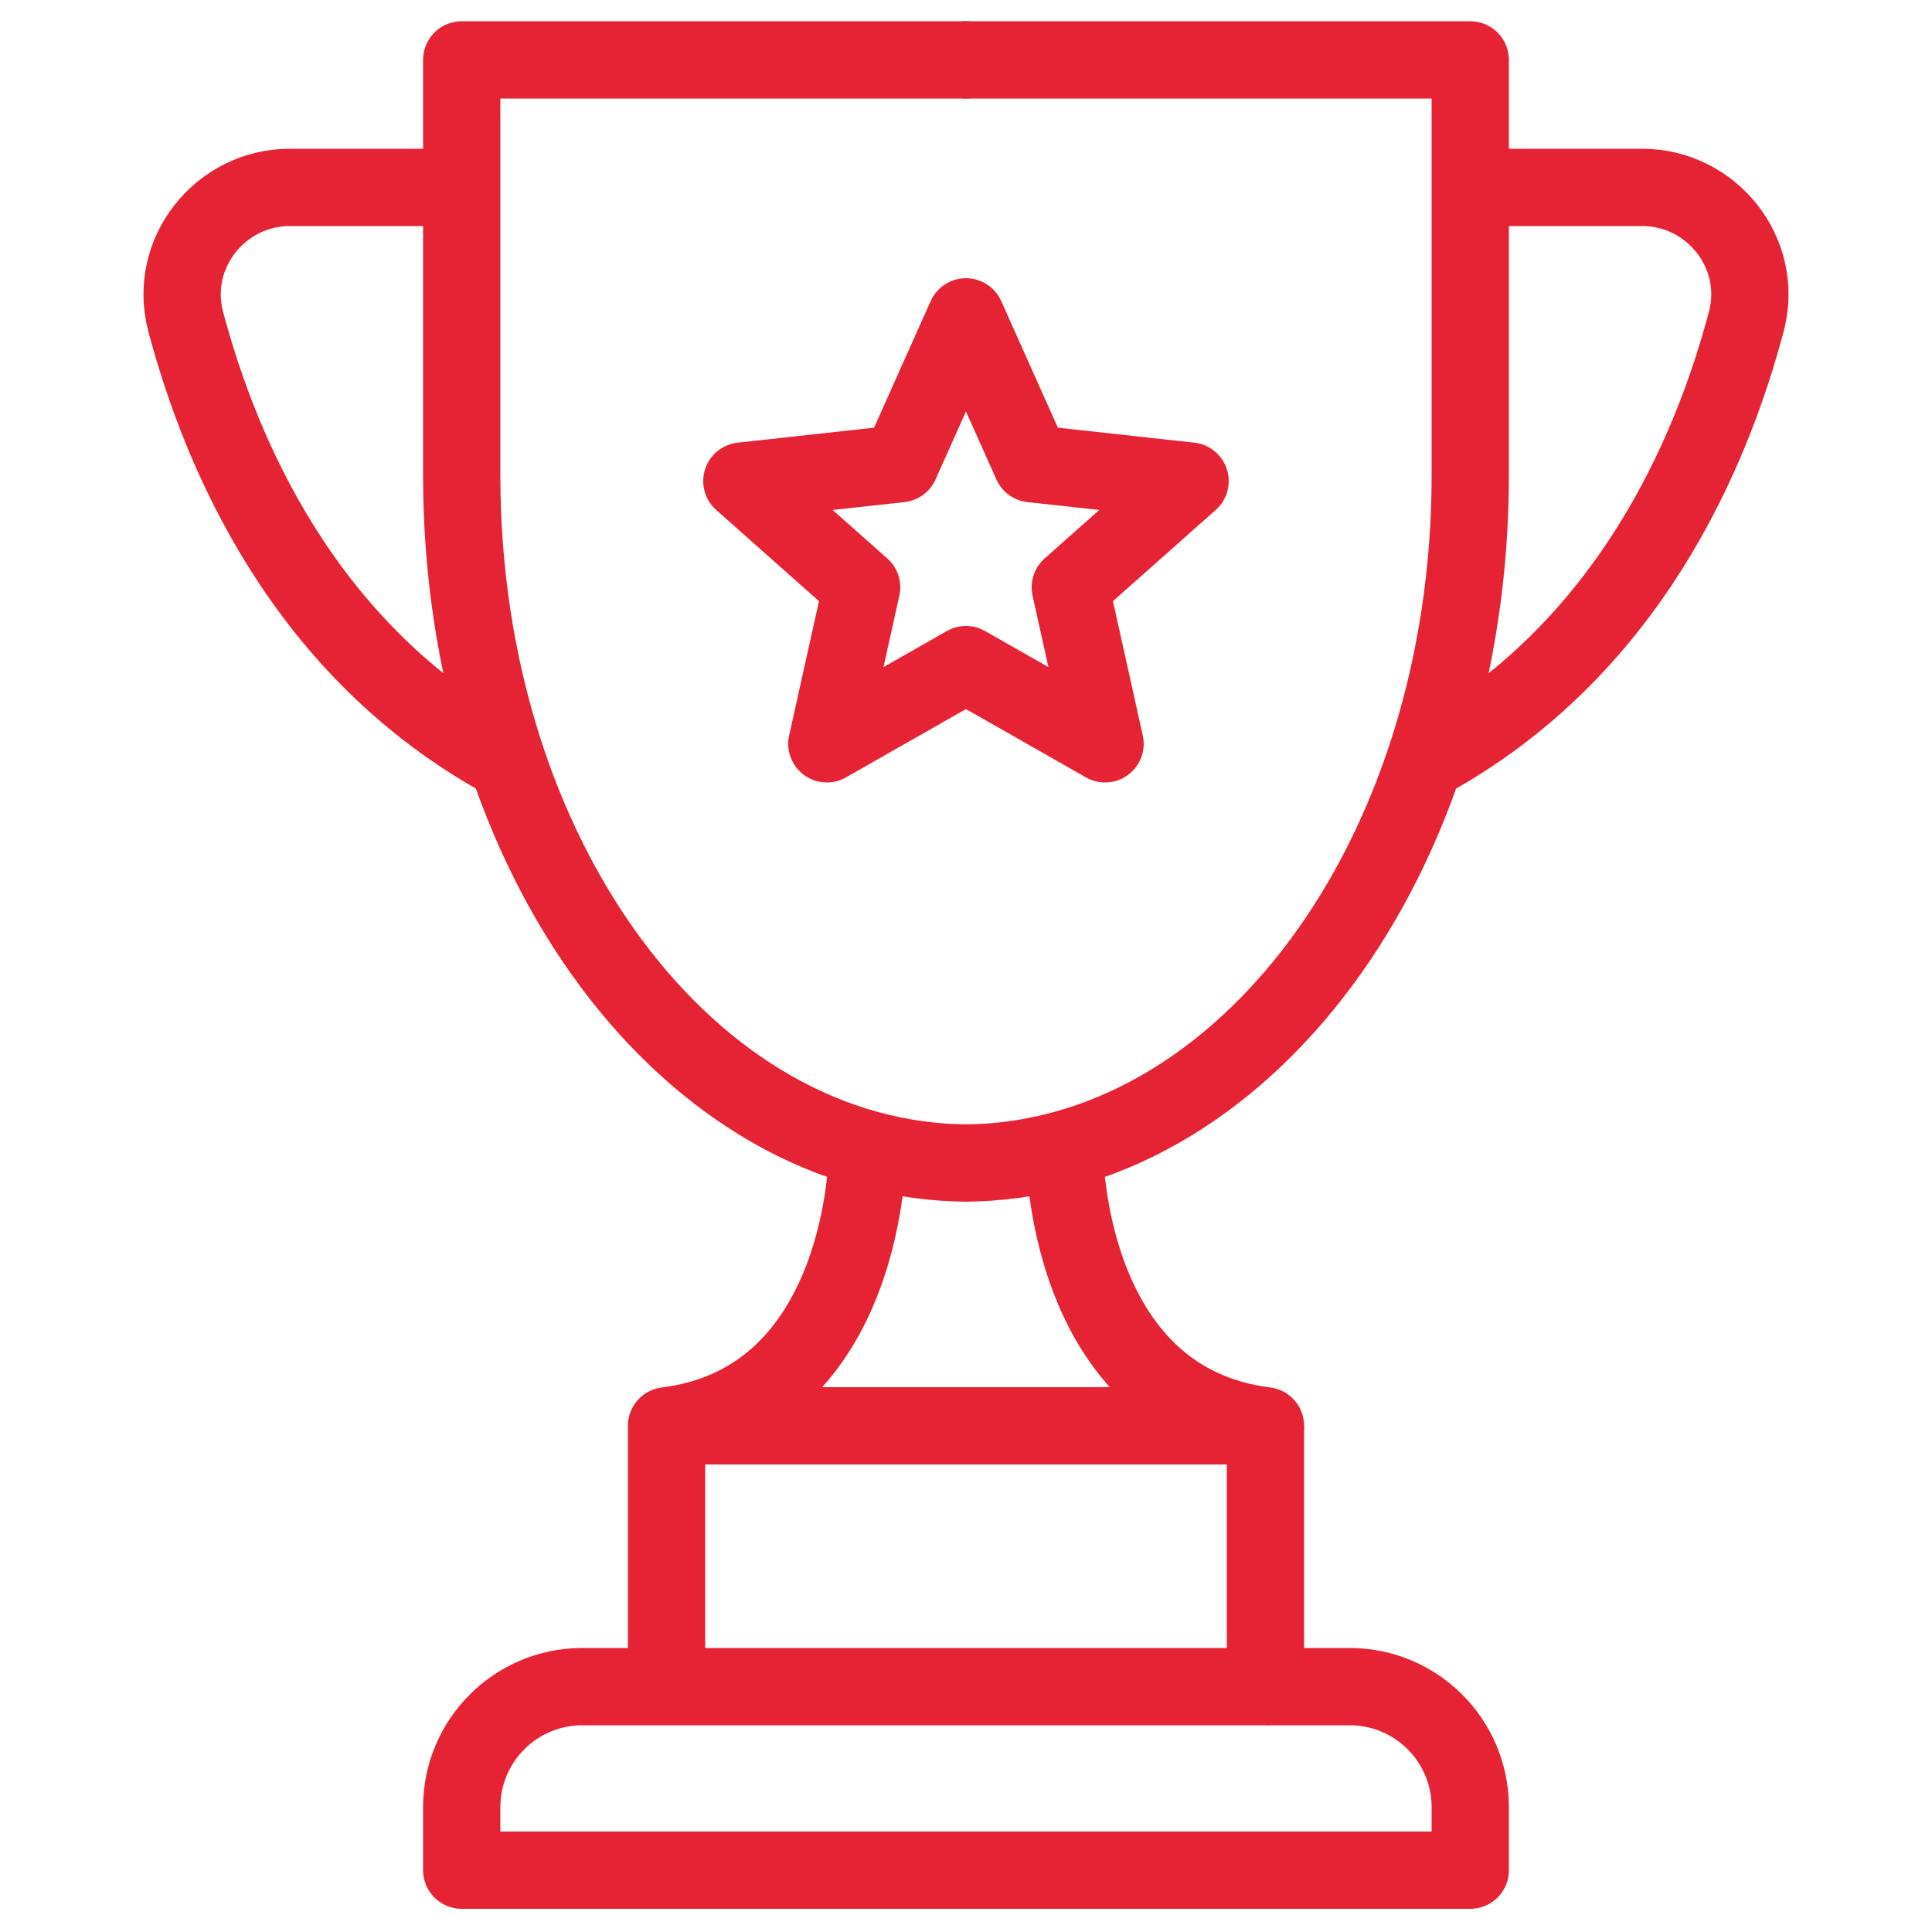
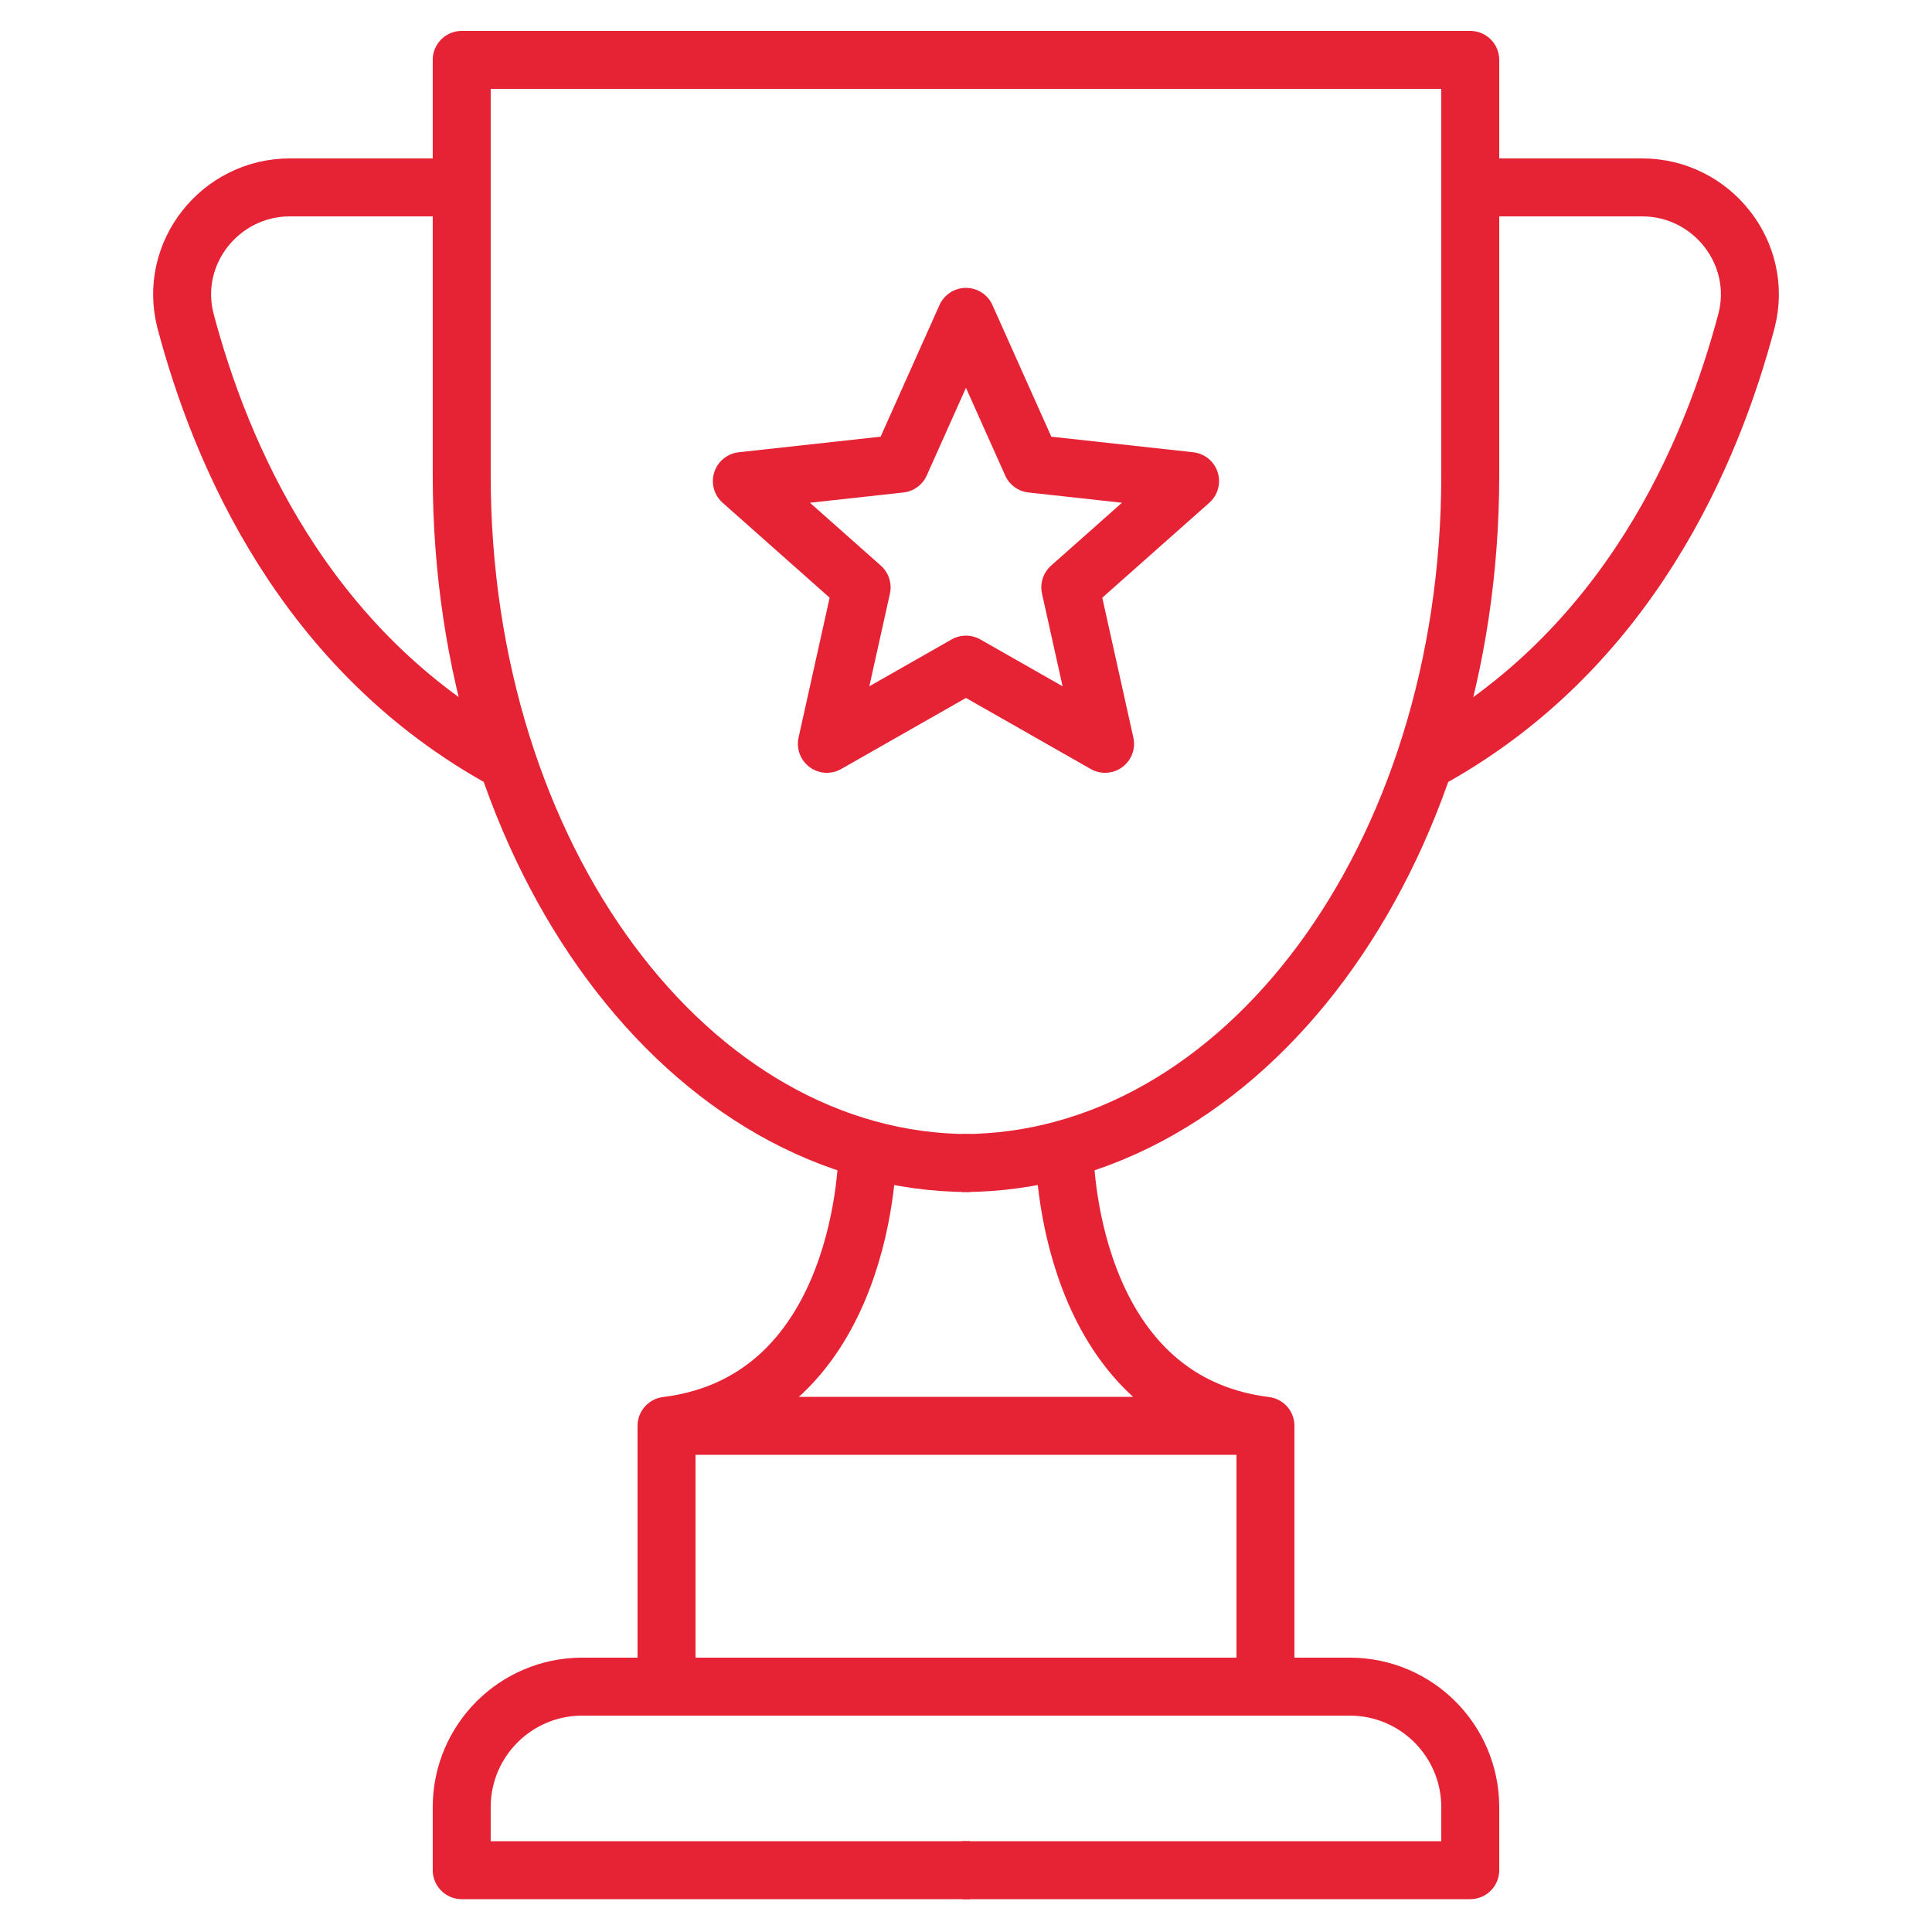
- <svg width="50" height="50" fill="none" stroke="#e62334" stroke-width="2" stroke-miterlimit="10" stroke-linejoin="round">
+ <svg width="50" height="50" fill="none" stroke="#e62334" stroke-width="1.5" stroke-miterlimit="10" stroke-linejoin="round">
  <path d="M23.299 12l1.7-3.8 1.7 3.8 4.1.45-3.1 2.75.9 4.05-3.6-2.05-3.6 2.05.9-4.05-3.1-2.75 4.1-.45zM24.9 1.55h13.15V12.3c0 9.9-5.9 17.8-13.15 17.8" />
  <path d="M38.05 4.85h4.45c1.8 0 3.15 1.7 2.7 3.45-.9 3.4-3.05 8.55-8.3 11.4M25 36.9h7.75c-5.2-.65-5.2-7.1-5.2-7.1" />
  <path d="M32.75 36.9v6.75H25" />
  <path d="M32.75 43.65h2.2a3.12 3.12 0 0 1 3.1 3.1v1.65H24.9m.199-46.85h-13.15V12.3c0 9.9 5.9 17.8 13.15 17.8" />
  <path d="M11.95 4.85H7.5c-1.8 0-3.15 1.7-2.7 3.45.9 3.4 3.05 8.55 8.3 11.4M25 36.9h-7.75c5.2-.65 5.2-7.1 5.2-7.1m-5.2 7.1v6.75H25m-7.751 0h-2.2a3.12 3.12 0 0 0-3.1 3.1v1.65h13.15" />
</svg>
